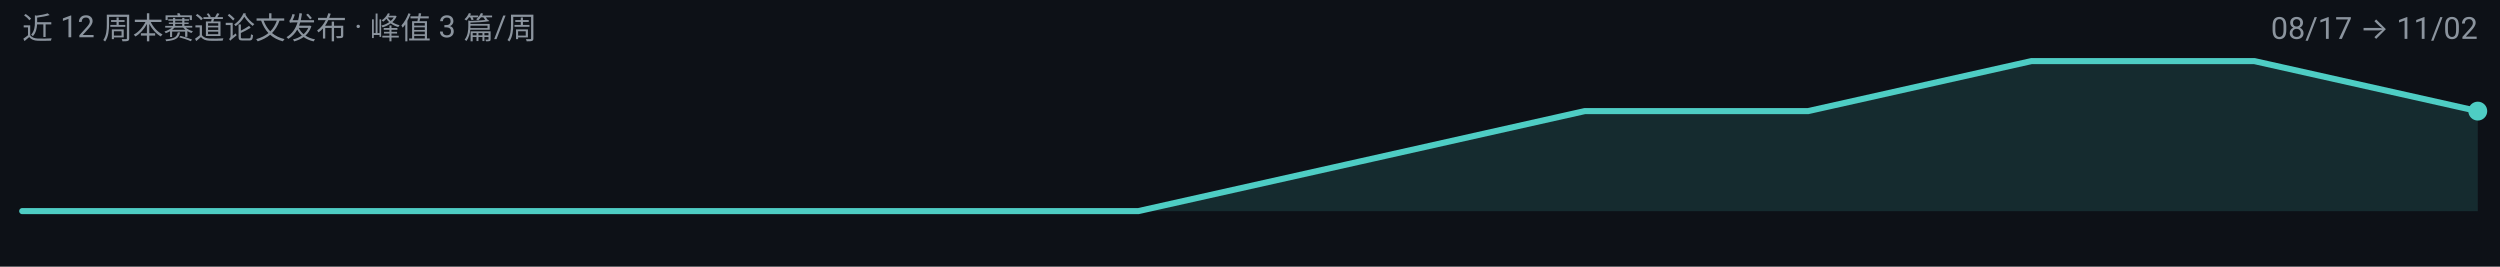
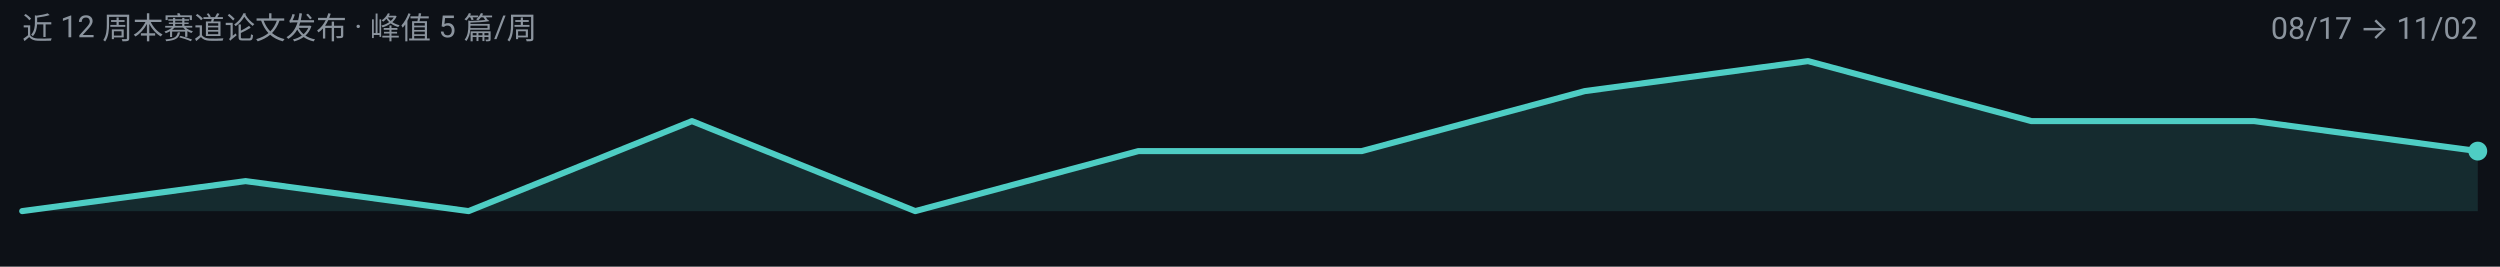
<svg xmlns="http://www.w3.org/2000/svg" width="900" height="96" viewBox="0 0 900 96" role="img" aria-label="tokenizers 周度趋势">
  <rect width="900" height="96" fill="#0D1117" />
  <g font-family="-apple-system, BlinkMacSystemFont, 'Segoe UI', 'Noto Sans SC', 'PingFang SC', 'Microsoft YaHei', Roboto, sans-serif">
-     <path d="M 8.0,76.0 L 8.0,76.0 L 88.4,76.0 L 168.7,76.0 L 249.1,76.0 L 329.5,76.0 L 409.8,76.0 L 490.2,58.0 L 570.5,40.0 L 650.9,40.0 L 731.3,22.0 L 811.6,22.0 L 892.0,40.0 L 892.0,76.0 Z" fill="#4ECDC4" fill-opacity="0.14" />
-     <path d="M 8.0,76.0 L 88.4,76.0 L 168.7,76.0 L 249.1,76.0 L 329.5,76.0 L 409.8,76.0 L 490.2,58.0 L 570.5,40.0 L 650.9,40.0 L 731.3,22.0 L 811.6,22.0 L 892.0,40.0" fill="none" stroke="#4ECDC4" stroke-width="2.2" stroke-linejoin="round" stroke-linecap="round" />
-     <circle cx="892.0" cy="40.0" r="3.4" fill="#4ECDC4" />
-     <text x="8" y="14" font-size="11" fill="#8B949E">近 12 周本赛道论文发布 · 峰值 3 篇/周</text>
+     <path d="M 8.0,76.0 L 8.0,76.0 L 88.4,65.2 L 168.7,76.0 L 249.1,43.6 L 329.5,76.0 L 409.8,54.4 L 490.2,54.4 L 570.5,32.8 L 650.9,22.0 L 731.3,43.6 L 811.6,43.6 L 892.0,54.4 L 892.0,76.0 Z" fill="#4ECDC4" fill-opacity="0.14" />
+     <path d="M 8.0,76.0 L 88.4,65.2 L 168.7,76.0 L 249.1,43.6 L 329.5,76.0 L 409.8,54.4 L 490.2,54.4 L 570.5,32.8 L 650.9,22.0 L 731.3,43.6 L 811.6,43.6 L 892.0,54.4" fill="none" stroke="#4ECDC4" stroke-width="2.2" stroke-linejoin="round" stroke-linecap="round" />
+     <circle cx="892.0" cy="54.4" r="3.4" fill="#4ECDC4" />
+     <text x="8" y="14" font-size="11" fill="#8B949E">近 12 周本赛道论文发布 · 峰值 5 篇/周</text>
    <text x="892" y="14" font-size="11" text-anchor="end" fill="#8B949E">08/17 → 11/02</text>
  </g>
</svg>
